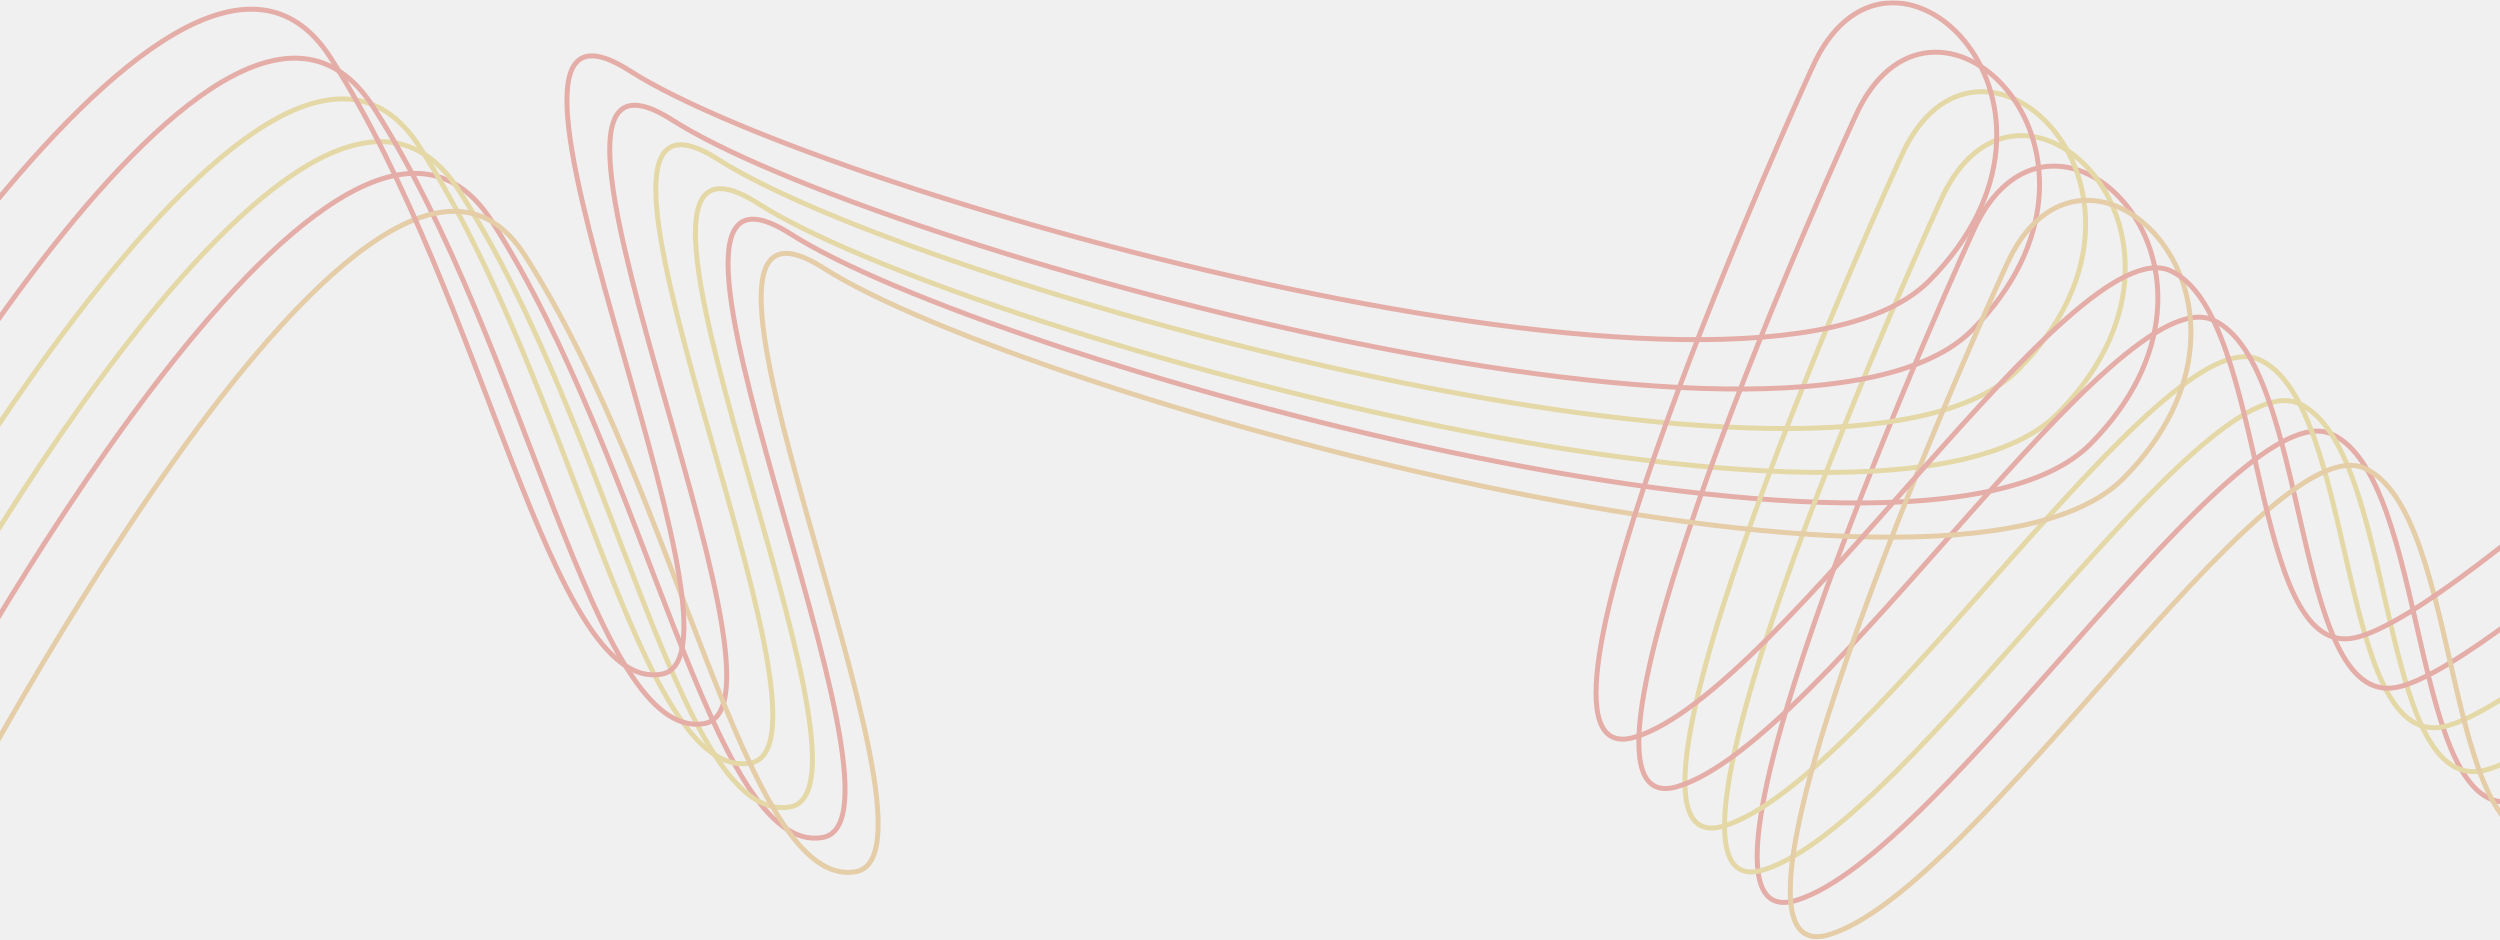
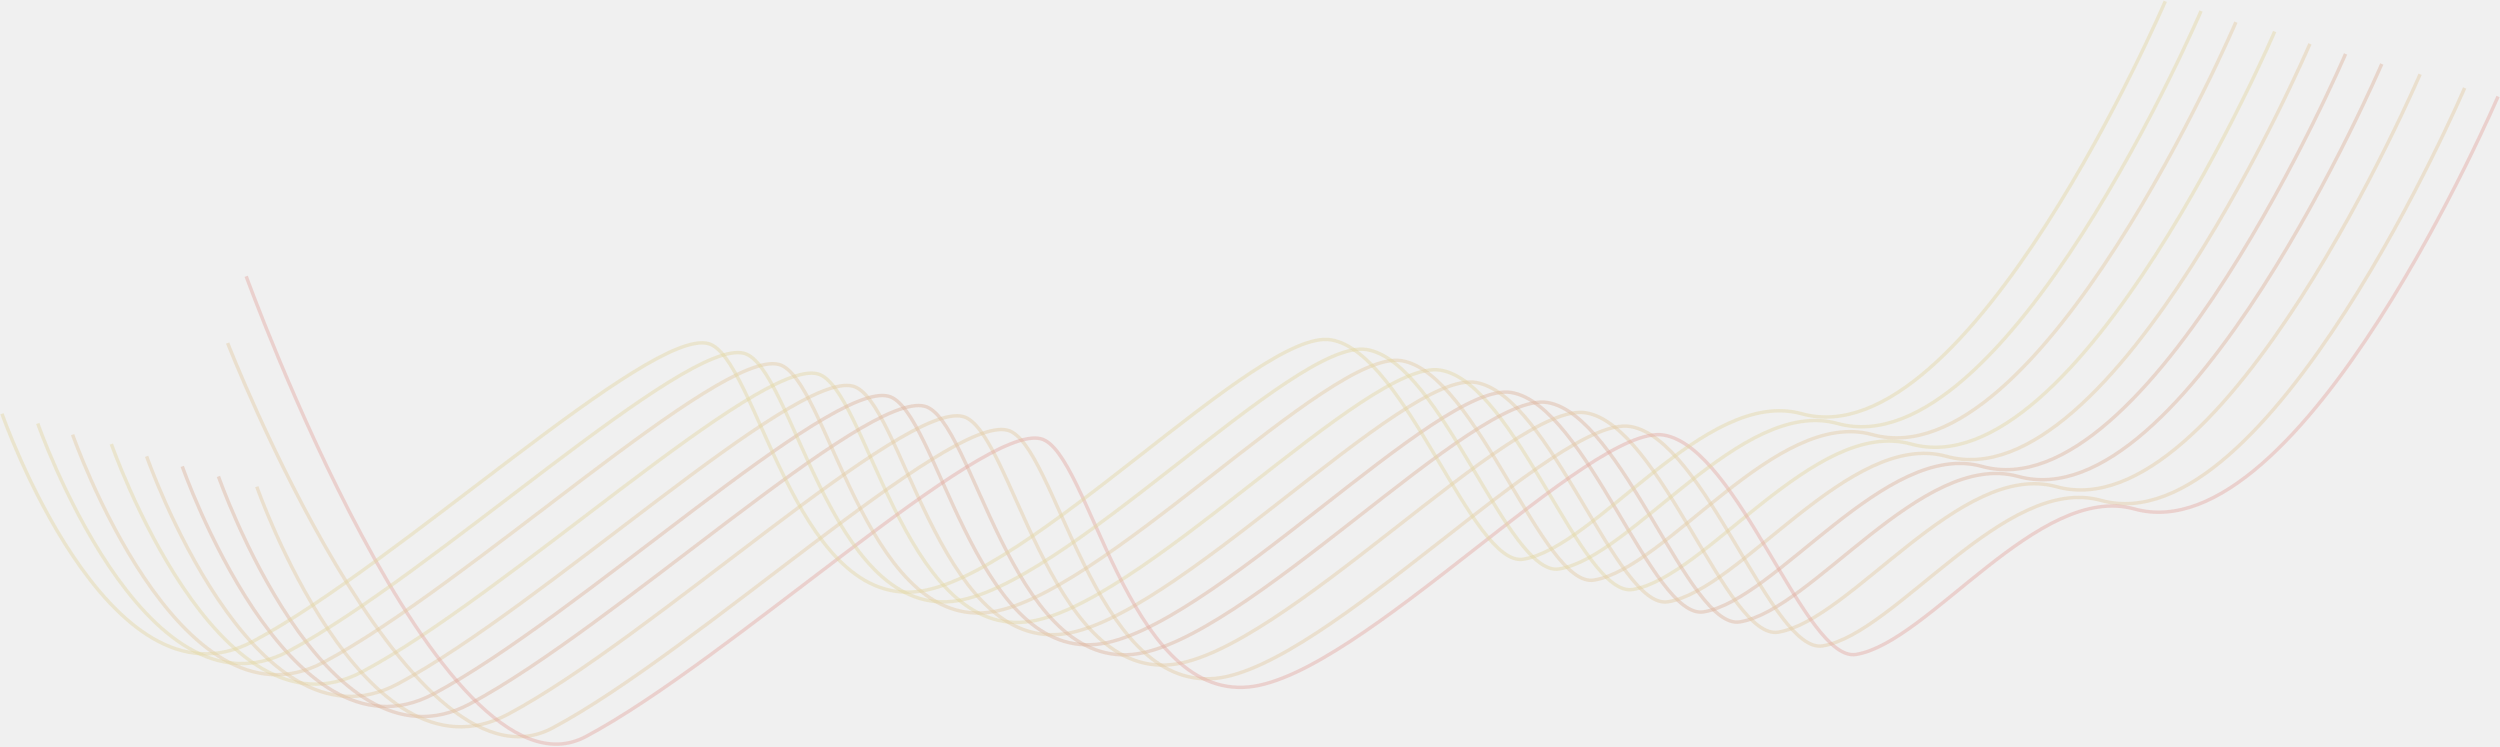
- <svg xmlns="http://www.w3.org/2000/svg" width="1512" height="568" viewBox="0 0 1512 568" fill="none">
-   <g opacity="0.33" clip-path="url(#clip0_245_225)">
-     <path d="M-43.016 446.04C-43.016 446.04 203.284 -12.44 297.284 133.56C391.284 279.56 430.284 517.56 497.284 506.56C564.284 495.56 359.284 65.56 478.284 141.56C597.284 217.56 1159.28 374.56 1264.28 268.56C1369.28 162.56 1244.09 38.99 1195.68 135.01C1188.8 148.66 997.284 571.56 1086.28 544.56C1175.28 517.56 1351.28 235.56 1410.28 262.56C1469.28 289.56 1457.28 497.56 1521.28 484.56C1585.28 471.56 1824.28 238.56 1824.28 238.56" stroke="#CE2311" stroke-width="3" stroke-miterlimit="10" />
-     <path d="M-56.176 413.52C-56.176 413.52 183.544 -30.89 277.544 115.11C371.544 261.11 410.544 499.11 477.544 488.11C544.544 477.11 339.544 47.11 458.544 123.11C577.544 199.11 1139.54 356.11 1244.54 250.11C1349.54 144.11 1224.35 20.54 1175.94 116.56C1169.06 130.21 977.544 553.11 1066.54 526.11C1155.54 499.11 1331.54 217.11 1390.54 244.11C1449.54 271.11 1437.54 479.11 1501.54 466.11C1565.54 453.11 1804.54 220.11 1804.54 220.11" stroke="#CCA812" stroke-width="3" stroke-miterlimit="10" />
-     <path d="M-88.695 400.36C-88.695 400.36 159.585 -57.44 253.585 88.56C347.585 234.56 386.585 472.56 453.585 461.56C520.585 450.56 315.585 20.56 434.585 96.56C553.585 172.56 1115.58 329.56 1220.58 223.56C1325.58 117.56 1200.39 -6.01 1151.98 90.01C1145.1 103.66 953.585 526.56 1042.58 499.56C1131.58 472.56 1307.58 190.56 1366.58 217.56C1425.58 244.56 1413.58 452.56 1477.58 439.56C1541.58 426.56 1780.58 193.56 1780.58 193.56" stroke="#CCA812" stroke-width="3" stroke-miterlimit="10" />
-     <path d="M-106.506 362.43C-106.506 362.43 131.714 -81.34 225.714 64.66C319.714 210.66 358.714 448.66 425.714 437.66C492.714 426.66 287.714 -3.34 406.714 72.66C525.714 148.66 1087.71 305.66 1192.71 199.66C1297.71 93.66 1172.52 -29.91 1124.11 66.11C1117.23 79.76 925.714 502.66 1014.71 475.66C1103.71 448.66 1279.71 166.66 1338.71 193.66C1397.71 220.66 1385.71 428.66 1449.71 415.66C1513.71 402.66 1752.71 169.66 1752.71 169.66" stroke="#CE2311" stroke-width="3" stroke-miterlimit="10" />
-     <path d="M-37.596 514.17C-37.596 514.17 223.294 8.26 317.294 154.26C411.294 300.26 450.294 538.26 517.294 527.26C584.294 516.26 379.294 86.26 498.294 162.26C617.294 238.26 1179.29 395.26 1284.29 289.26C1389.29 183.26 1264.1 59.69 1215.69 155.71C1208.81 169.36 1017.29 592.26 1106.29 565.26C1195.29 538.26 1371.29 256.26 1430.29 283.26C1489.29 310.26 1477.29 518.26 1541.29 505.26C1605.29 492.26 1844.29 259.26 1844.29 259.26" stroke="#CC8512" stroke-width="3" stroke-miterlimit="10" />
-     <path d="M-149.086 336.88C-149.086 336.88 105.834 -111.2 199.834 34.8C293.834 180.8 332.834 418.8 399.834 407.8C466.834 396.8 261.834 -33.2 380.834 42.8C499.834 118.8 1061.83 275.8 1166.83 169.8C1271.83 63.8 1146.64 -59.77 1098.23 36.25C1091.35 49.9 899.834 472.8 988.834 445.8C1077.83 418.8 1253.83 136.8 1312.83 163.8C1371.83 190.8 1359.83 398.8 1423.83 385.8C1487.83 372.8 1726.83 139.8 1726.83 139.8" stroke="#CE2311" stroke-width="3" stroke-miterlimit="10" />
+ <svg xmlns="http://www.w3.org/2000/svg" width="2154" height="643" viewBox="0 0 2154 643" fill="none">
+   <g opacity="0.38">
+     <path d="M95.957 382.573C95.957 382.573 187.607 645.051 312.293 578.694C436.979 512.338 653.315 308.843 704.469 322.114C745.903 332.864 778.002 546.253 883.506 535.931C979.205 526.567 1178.13 308.592 1240.99 318.9C1305.52 329.487 1362.91 515.11 1406.76 507.914C1469.64 497.592 1563.98 359.731 1646.54 382.573C1790.41 422.387 1959.86 27.195 1959.86 27.195" stroke="#CCA812" stroke-opacity="0.4" stroke-width="3" stroke-miterlimit="10" />
+     <path d="M157.043 401.846C157.043 401.846 248.693 664.324 373.379 597.968C498.065 531.611 714.401 328.116 765.555 341.388C806.989 352.137 839.088 565.526 944.592 555.204C1040.29 545.841 1239.21 327.866 1302.08 338.173C1366.61 348.761 1423.99 534.383 1467.85 527.187C1530.72 516.865 1625.07 379.005 1707.63 401.846C1851.5 441.66 2020.94 46.468 2020.94 46.468" stroke="#B94300" stroke-opacity="0.4" stroke-width="3" stroke-miterlimit="10" />
+     <path d="M126.33 393.161C126.33 393.161 217.98 655.639 342.666 589.282C467.352 522.925 683.689 319.431 734.842 332.702C776.276 343.452 808.375 556.841 913.879 546.519C1009.58 537.155 1208.5 319.18 1271.37 329.487C1335.89 340.075 1393.28 525.697 1437.13 518.501C1500.01 508.179 1594.36 370.319 1676.92 393.161C1820.79 432.975 1990.23 37.783 1990.23 37.783" stroke="#CC8512" stroke-opacity="0.4" stroke-width="3" stroke-miterlimit="10" />
+     <path d="M188.225 410.487C188.225 410.487 279.874 672.965 404.561 606.609C529.247 540.252 745.583 336.757 796.736 350.029C838.171 360.778 870.269 574.167 975.773 563.845C1071.47 554.481 1270.4 336.507 1333.26 346.814C1397.79 357.402 1455.18 543.024 1499.03 535.828C1561.91 525.506 1656.25 387.646 1738.81 410.487C1882.68 450.301 2052.13 55.109 2052.13 55.109" stroke="#B94300" stroke-opacity="0.4" stroke-width="3" stroke-miterlimit="10" />
+     <path d="M221.262 419.335C221.262 419.335 312.911 681.813 437.598 615.456C562.284 549.099 778.62 345.605 829.774 358.876C871.208 369.626 903.306 583.015 1008.81 572.693C1104.51 563.329 1303.43 345.354 1366.3 355.661C1430.83 366.249 1488.21 551.871 1532.07 544.675C1594.94 534.353 1689.29 396.493 1771.85 419.335C1915.72 459.149 2085.16 63.957 2085.16 63.957" stroke="#CC8512" stroke-opacity="0.4" stroke-width="3" stroke-miterlimit="10" />
+     <path d="M196.133 295.572C196.133 295.572 351.277 693.624 475.963 627.268C600.649 560.911 816.985 357.416 868.139 370.688C909.573 381.437 941.672 594.826 1047.18 584.504C1142.88 575.141 1341.8 357.166 1404.66 367.473C1469.19 378.061 1526.58 563.683 1570.43 556.487C1633.31 546.165 1727.65 408.305 1810.21 431.146C1954.08 470.96 2123.53 75.768 2123.53 75.768" stroke="#CC8512" stroke-opacity="0.4" stroke-width="3" stroke-miterlimit="10" />
+     <path d="M212.119 238.062C212.119 238.062 380.051 700.997 504.738 634.641C629.424 568.284 845.76 364.789 896.913 378.061C938.348 388.81 970.446 602.199 1075.95 591.877C1171.65 582.514 1370.57 364.539 1433.44 374.846C1497.97 385.434 1555.35 571.056 1599.21 563.86C1662.08 553.538 1756.43 415.678 1838.99 438.519C1982.86 478.333 2152.3 83.141 2152.3 83.141" stroke="#CE2311" stroke-opacity="0.4" stroke-width="3" stroke-miterlimit="10" />
+     <path d="M62.559 374.463C62.559 374.463 154.208 636.941 278.895 570.584C403.581 504.227 619.917 300.733 671.07 314.004C712.505 324.754 744.603 538.143 850.107 527.821C945.807 518.457 1144.73 300.482 1207.59 310.79C1272.12 321.377 1329.51 506.999 1373.36 499.803C1436.24 489.481 1530.59 351.621 1613.14 374.463C1757.01 414.277 1926.46 19.085 1926.46 19.085" stroke="#CC8512" stroke-opacity="0.4" stroke-width="3" stroke-miterlimit="10" />
+     <path d="M32.527 364.863C32.527 364.863 124.177 627.341 248.863 560.984C373.55 494.628 589.886 291.133 641.039 304.405C682.473 315.154 714.572 528.543 820.076 518.221C915.775 508.857 1114.7 290.882 1177.56 301.19C1242.09 311.777 1299.48 497.4 1343.33 490.204C1406.21 479.882 1500.55 342.021 1583.11 364.863C1726.98 404.677 1896.43 9.485 1896.43 9.485" stroke="#CCA812" stroke-opacity="0.4" stroke-width="3" stroke-miterlimit="10" />
+     <path d="M1.697 356.473C1.697 356.473 93.347 618.951 218.033 552.594C342.72 486.237 559.056 282.743 610.209 296.014C651.643 306.764 683.742 520.153 789.246 509.831C884.945 500.467 1083.87 282.492 1146.73 292.799C1211.26 303.387 1268.65 489.009 1312.5 481.813C1375.38 471.491 1469.72 333.631 1552.28 356.473C1696.15 396.287 1865.6 1.095 1865.6 1.095" stroke="#CCA812" stroke-opacity="0.4" stroke-width="3" stroke-miterlimit="10" />
  </g>
-   <defs>
-     <clipPath id="clip0_245_225">
-       <rect width="1995.73" height="567.8" fill="white" transform="translate(-150.387 0.199951)" />
-     </clipPath>
-   </defs>
</svg>
